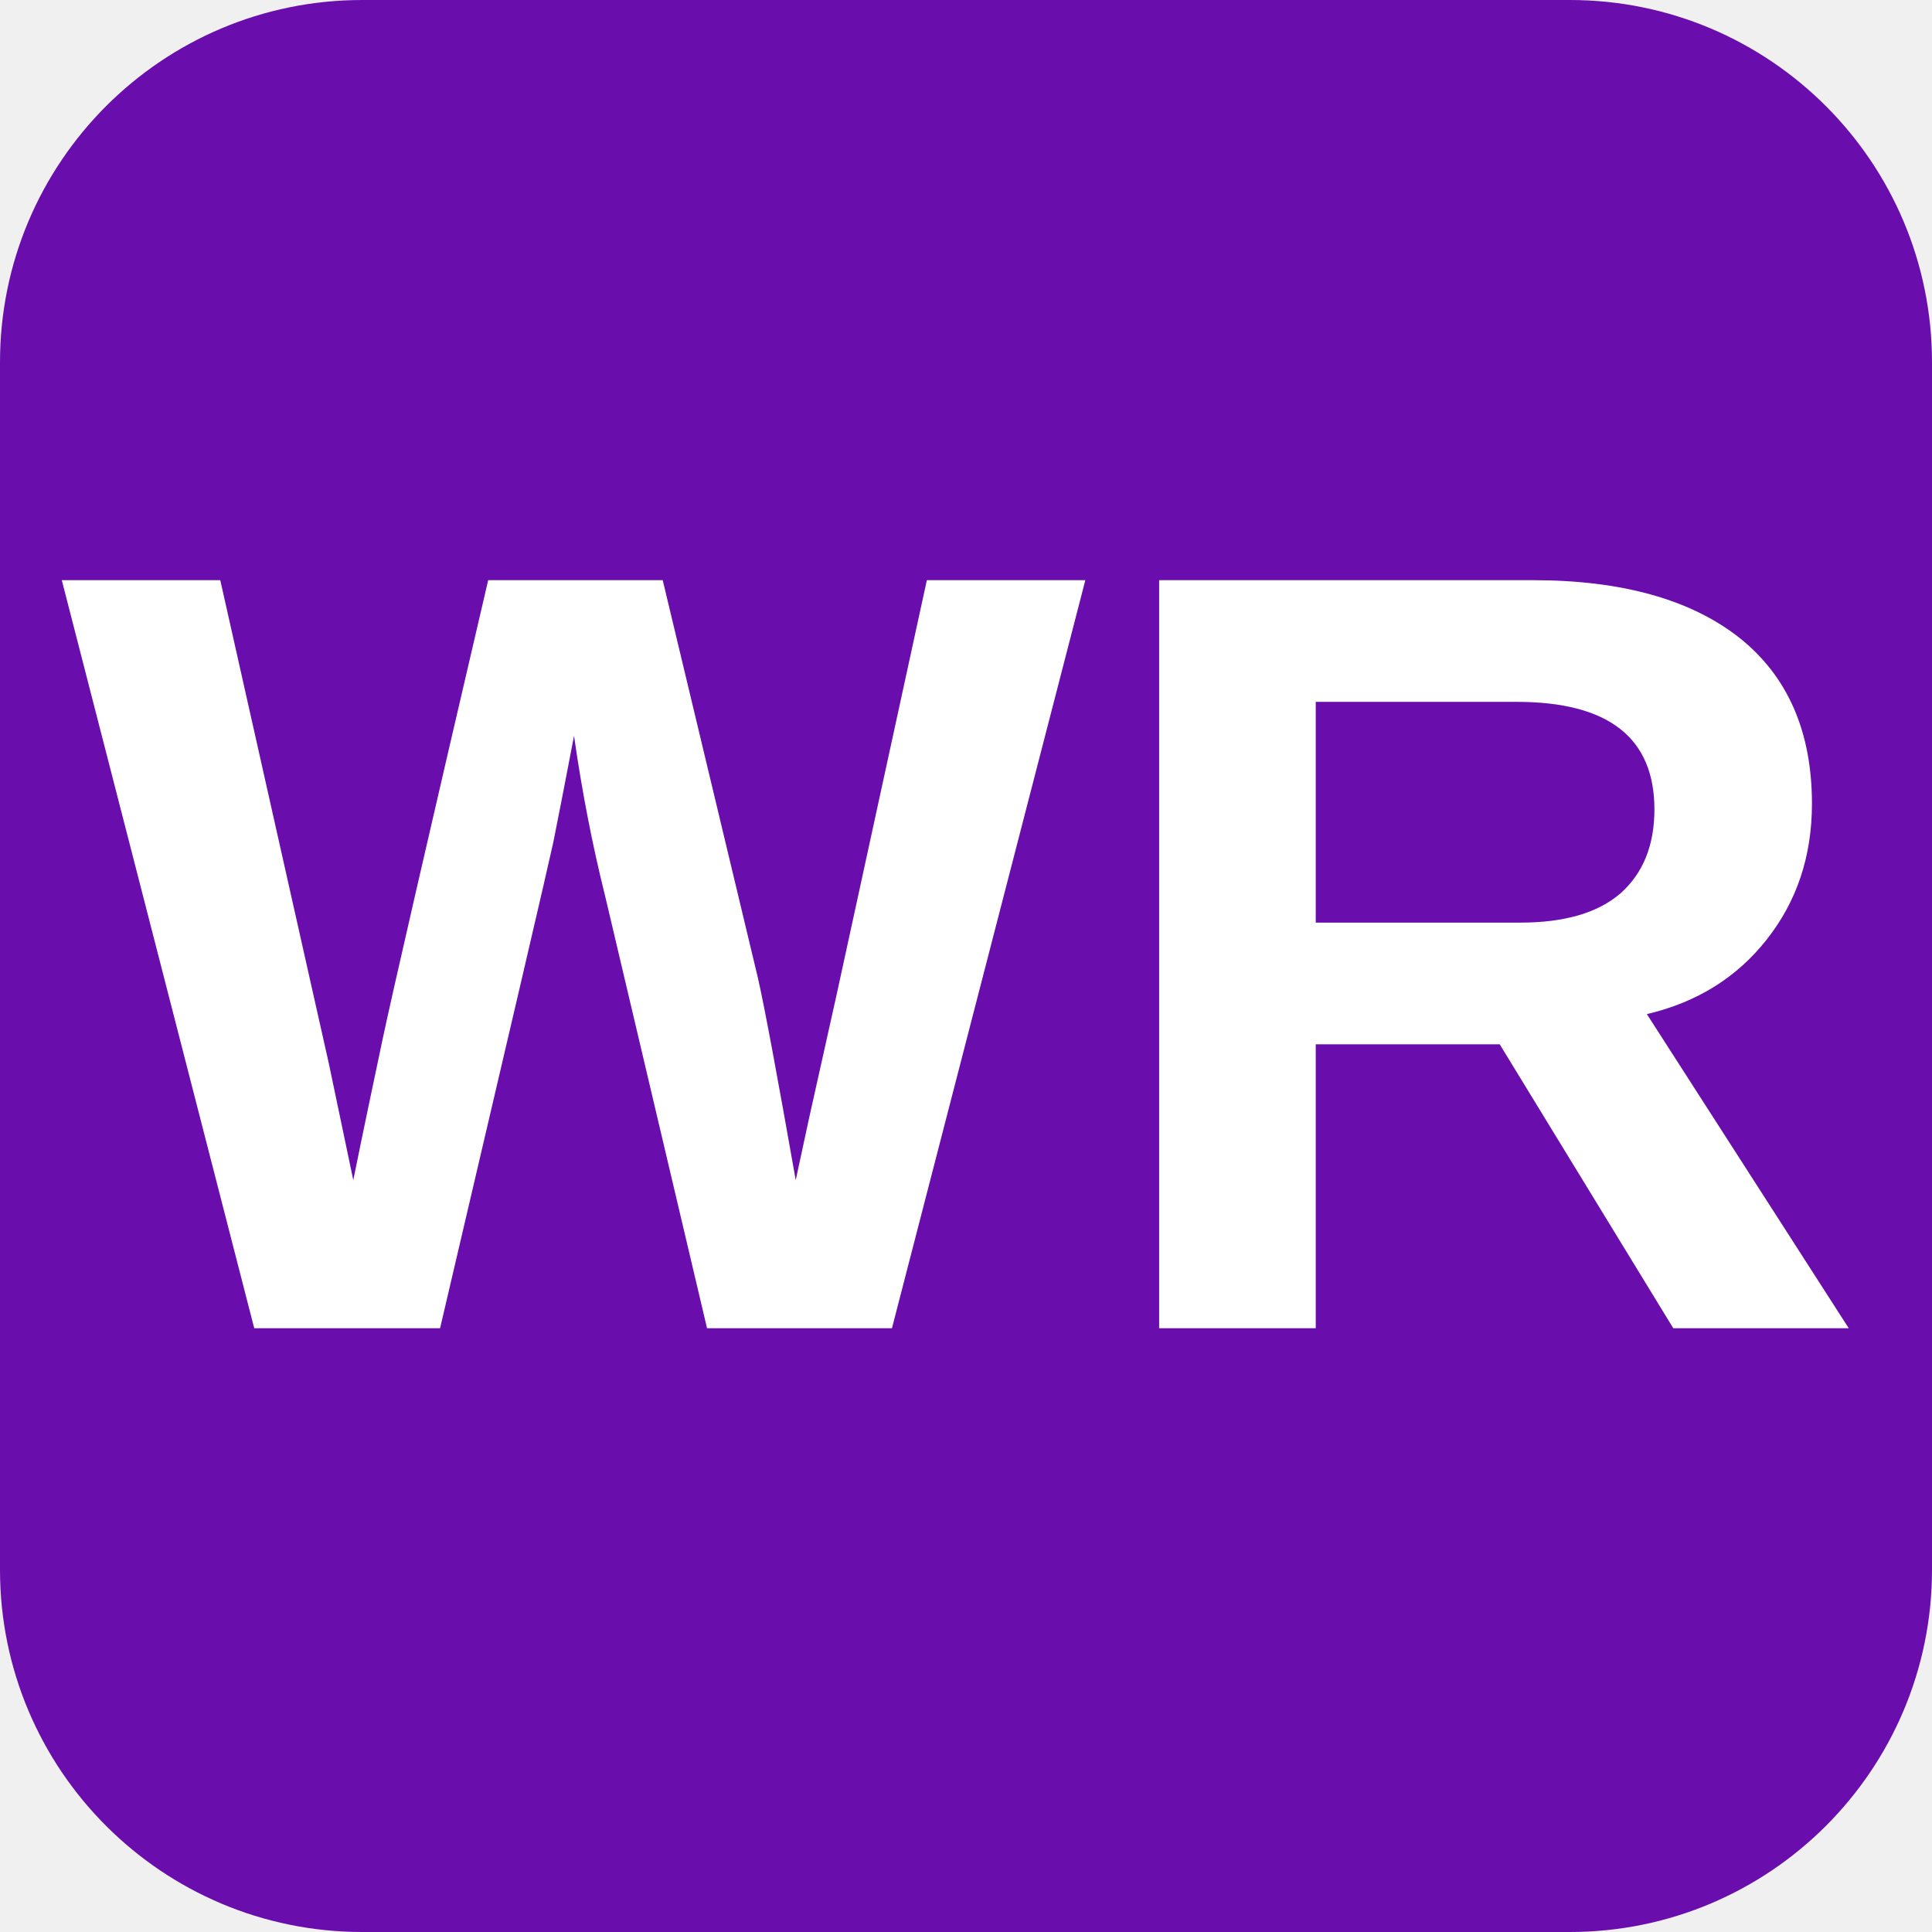
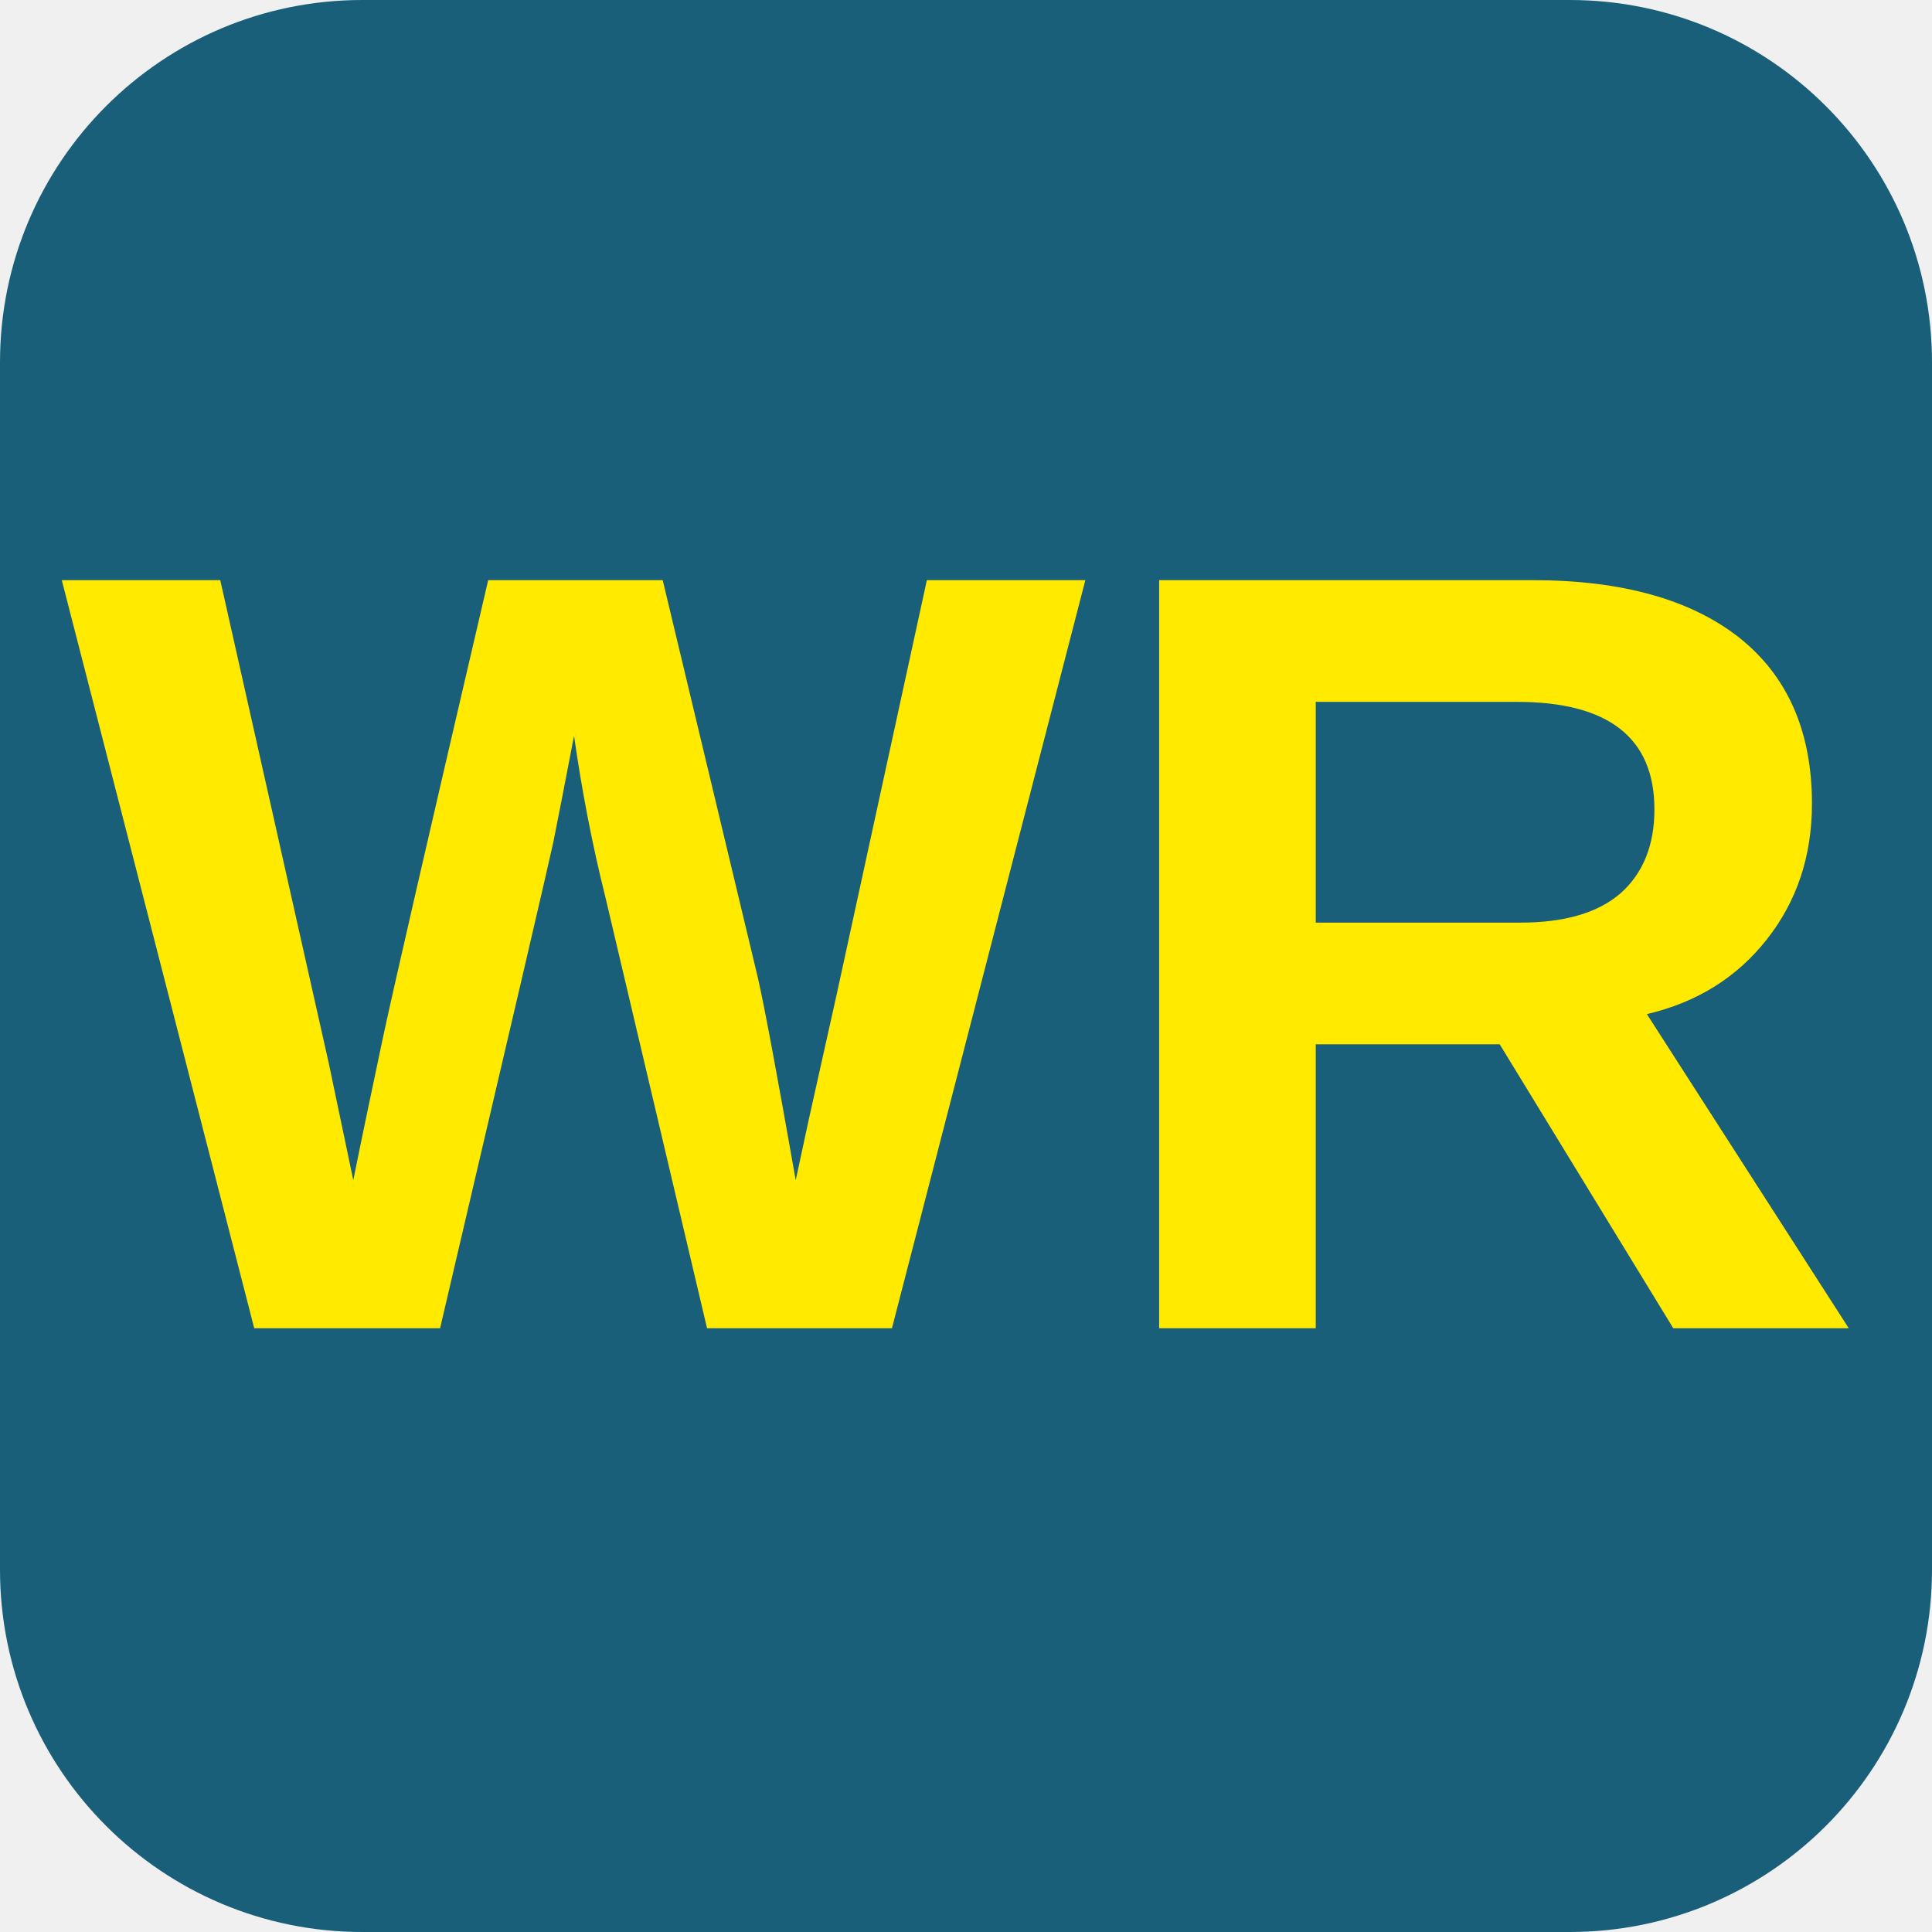
<svg xmlns="http://www.w3.org/2000/svg" viewBox="0 0 32 32">
-   <rect width="32" height="32" rx="6" fill="#6A0DAD" />
-   <text x="16" y="22" font-family="Arial, sans-serif" font-size="18" font-weight="bold" fill="white" text-anchor="middle">WR</text>
+   <rect width="32" height="32" rx="6" fill="#1a5f7a" />
+   <text x="16" y="22" font-family="Arial, sans-serif" font-size="18" font-weight="bold" fill="#FFEA00" text-anchor="middle">WR</text>
</svg>
